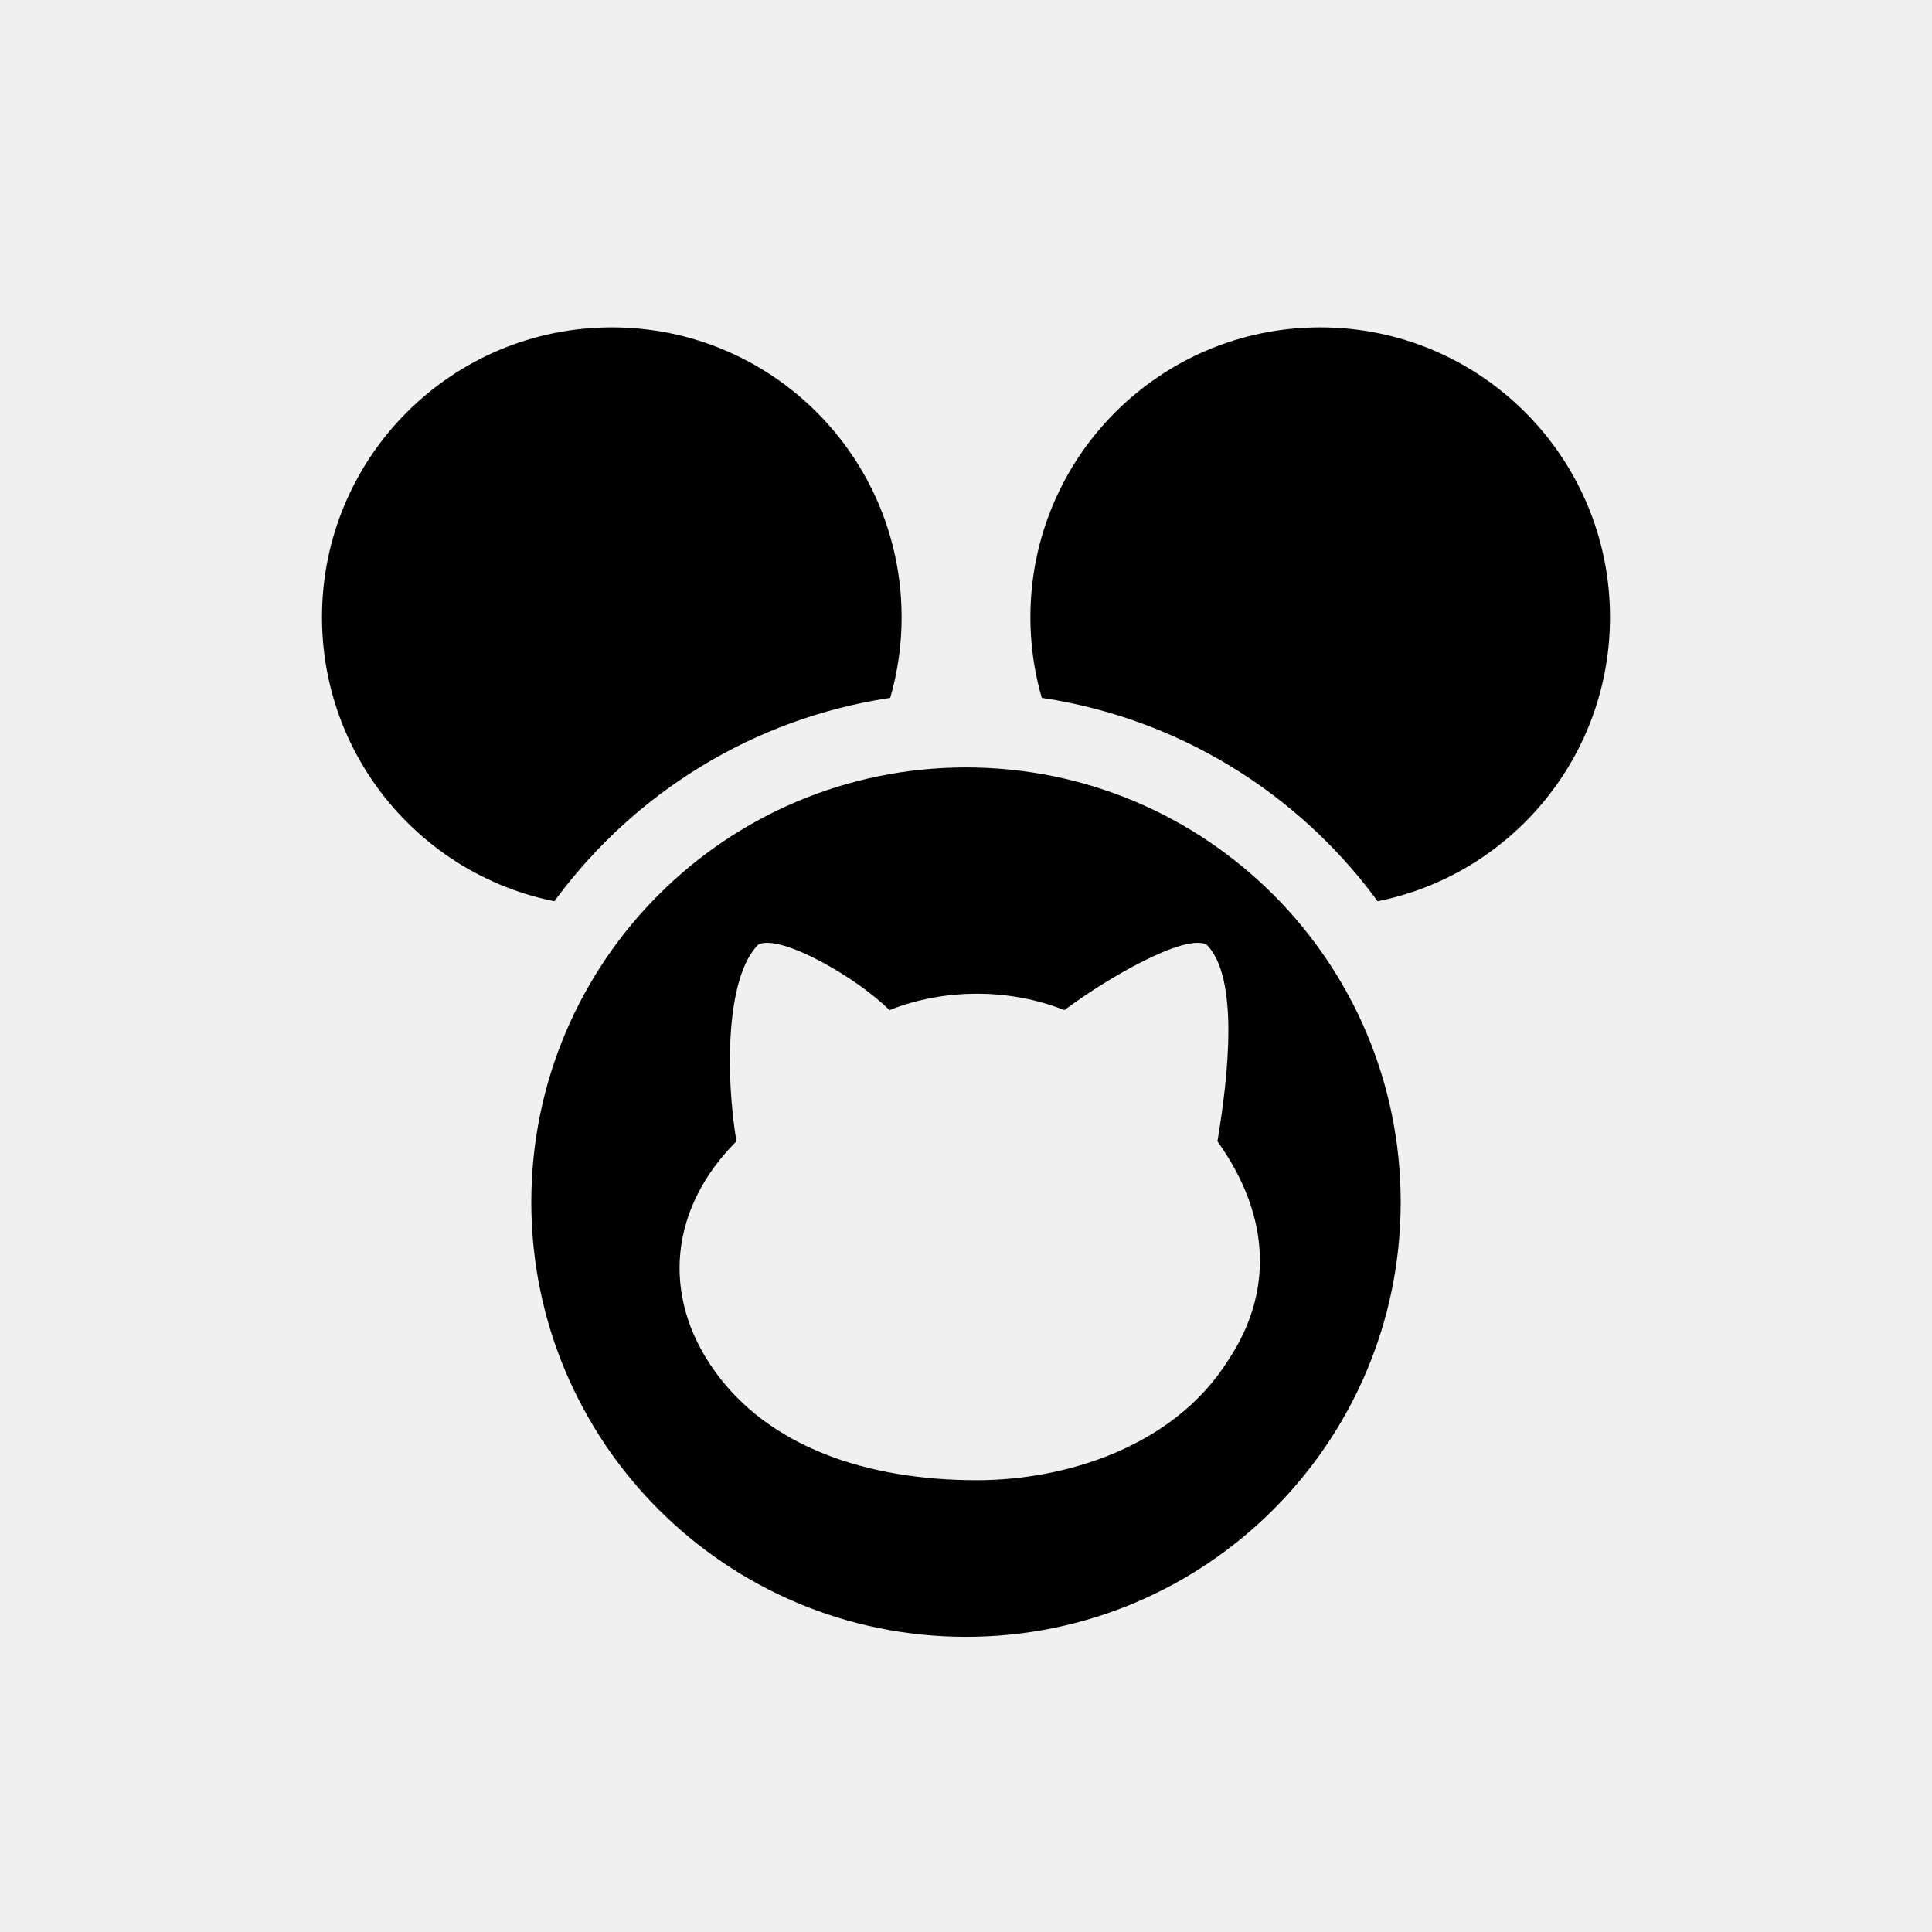
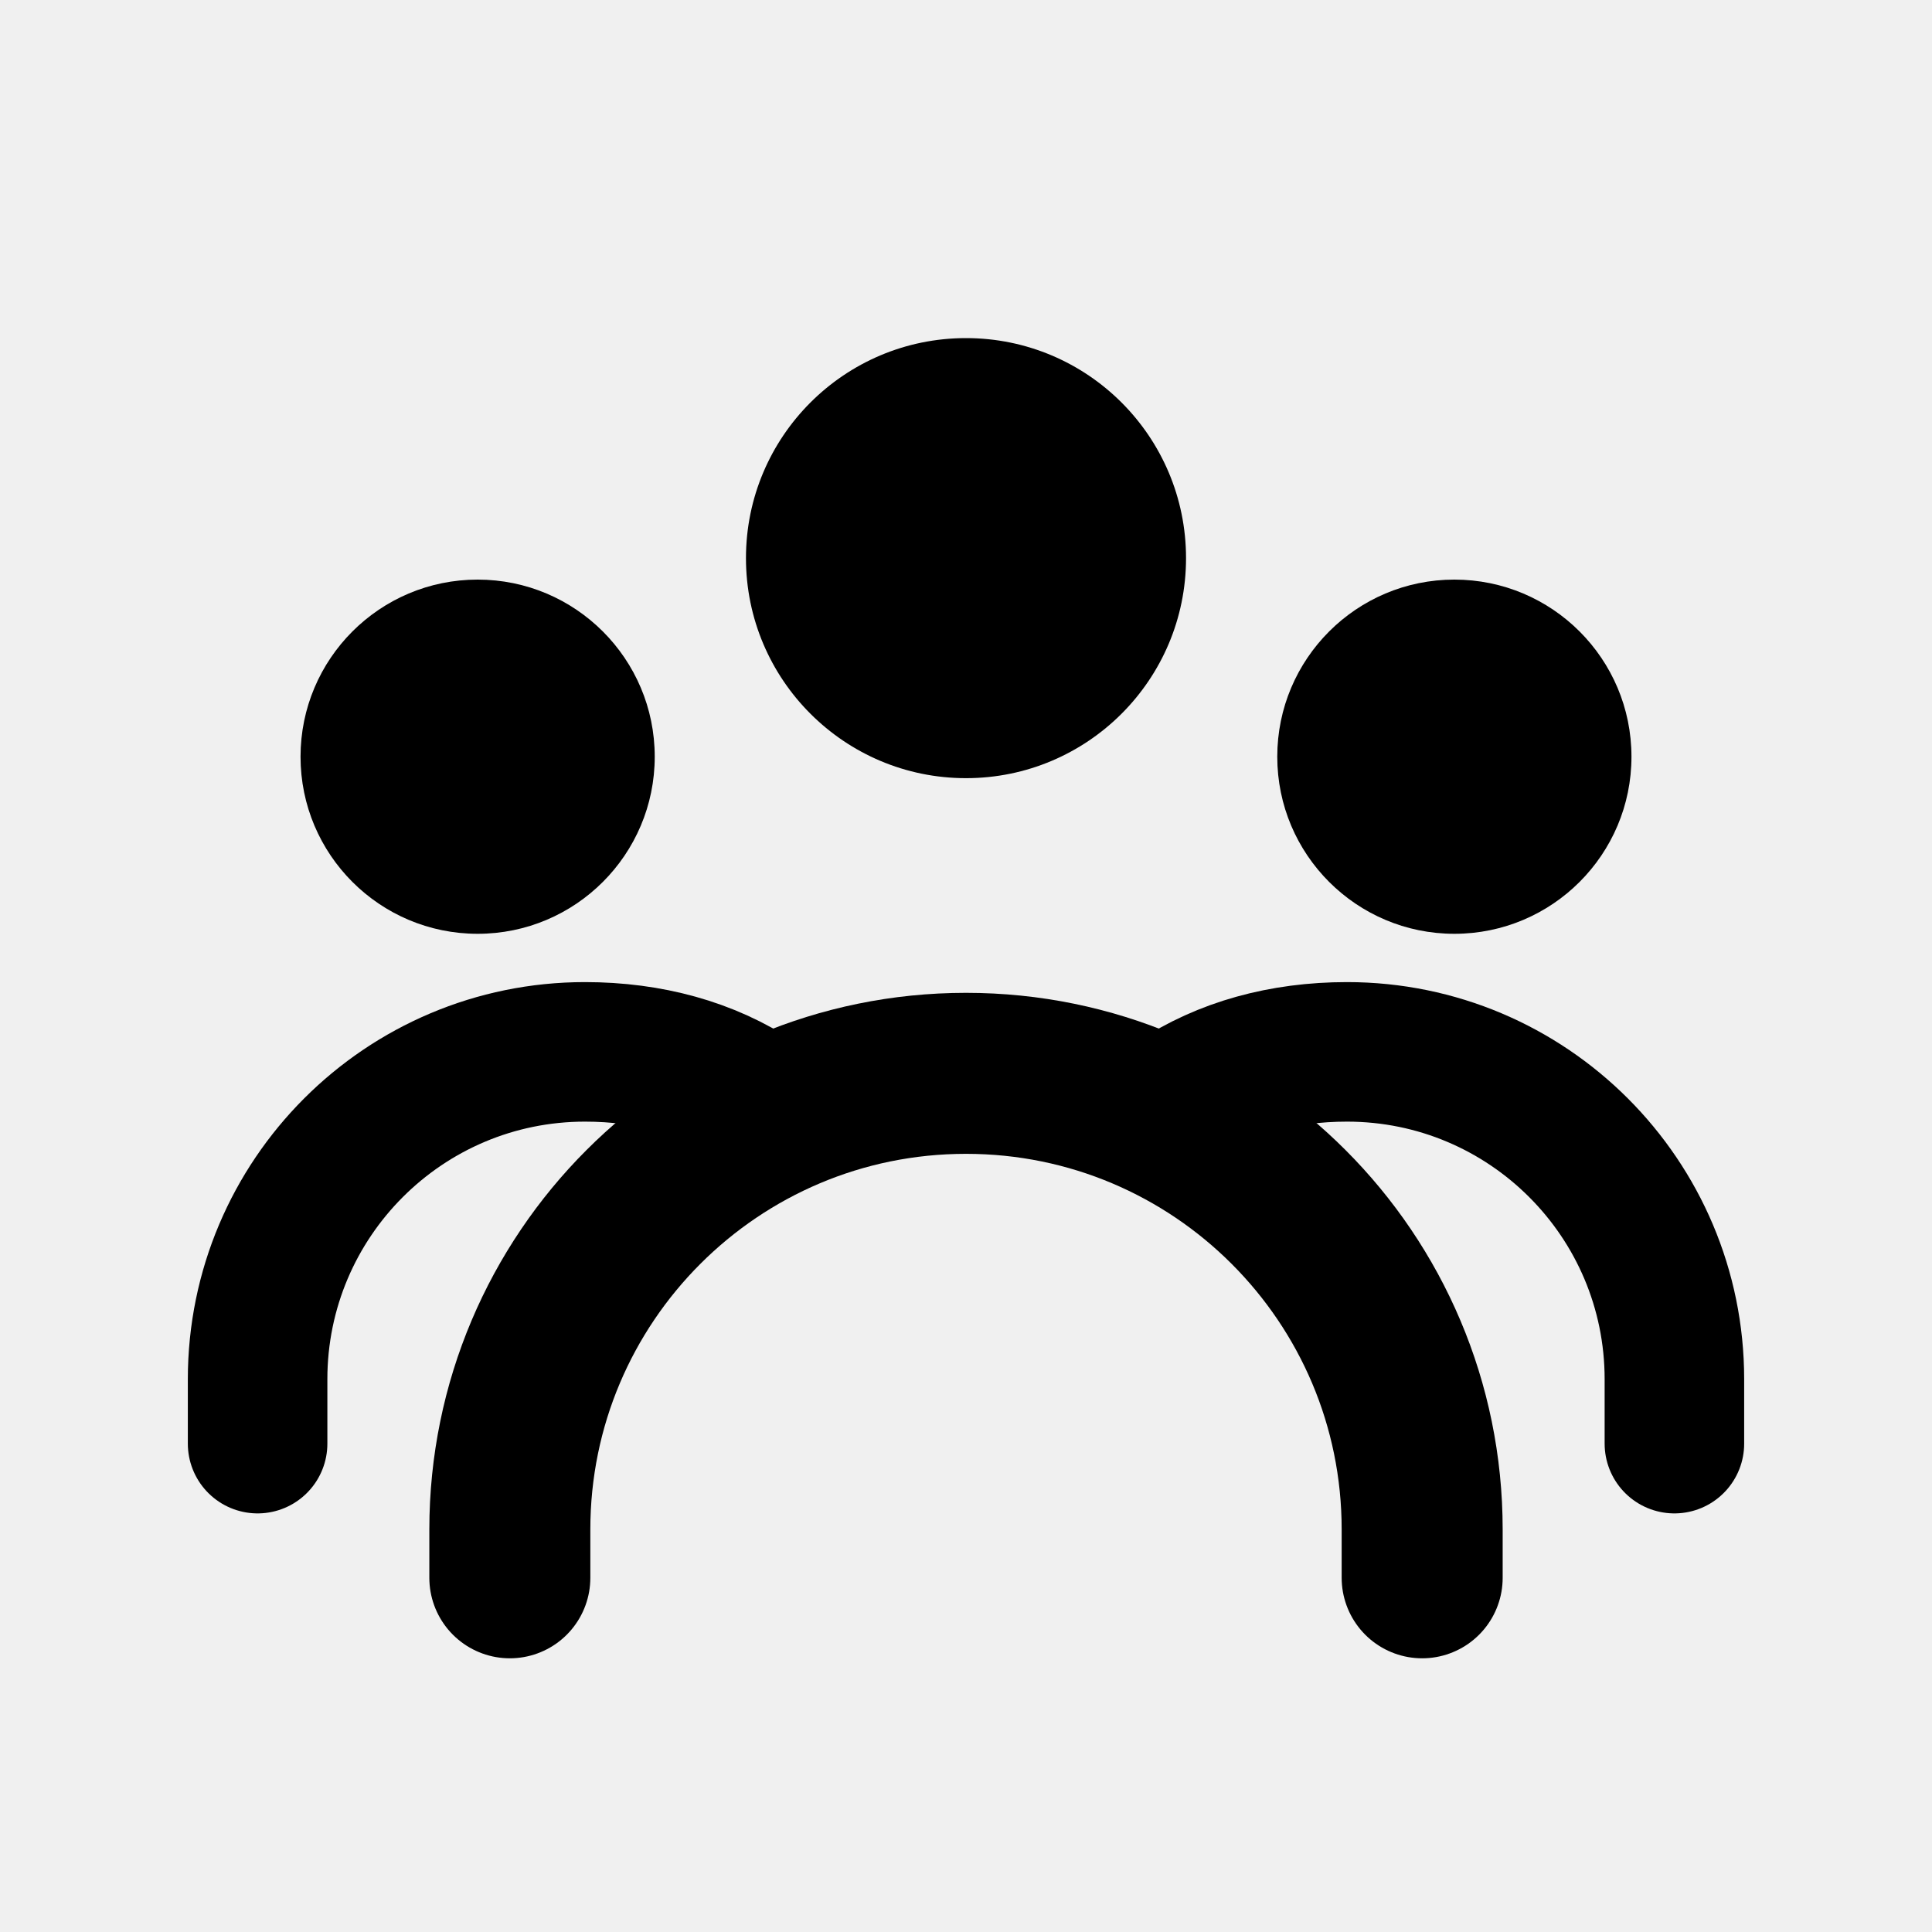
<svg xmlns="http://www.w3.org/2000/svg" width="36" height="36" viewBox="0 0 36 36" fill="none" color="light-dark(#62666f,#b9bdc6)" style="color-scheme:light dark">
-   <defs>
-     <mask id="katcat-set-3-back">
-       <rect width="36" height="36" fill="white" />
-       <circle cx="18" cy="22.4" r="9.5" fill="black" />
-     </mask>
-     <mask id="katcat-set-3">
-       <rect width="36" height="36" fill="white" />
-       <g transform="translate(12.5 17.6) scale(0.2037037) translate(-4 -10)">
-         <path d="M10 28C9 22 9 13 12 10C14 9 21 13 24 16C29 14 35 14 40 16C44 13 51 9 53 10C56 13 55 22 54 28C59 35 59 42 55 48C50 56 40 59 32 59C22 59 13 56 8 49C3 42 4 34 10 28Z" fill="black" />
-       </g>
-     </mask>
-   </defs>
-   <g mask="url(#katcat-set-3)">
-     <g mask="url(#katcat-set-3-back)">
-       <circle cx="11.4" cy="11.5" r="5.4" fill="currentColor" />
-       <circle cx="24.6" cy="11.5" r="5.4" fill="currentColor" />
-     </g>
-     <circle cx="18" cy="22.4" r="8.1" fill="currentColor" />
-   </g>
+   <circle cx="18" cy="10.4" r="4.1" fill="currentColor" />
+   <circle cx="8.9" cy="14.1" r="3.3" fill="currentColor" />
+   <circle cx="27.1" cy="14.1" r="3.3" fill="currentColor" />
+   <path d="M4.8 26.9v-1.2a6.1 6.1 0 0 1 6.1-6.1c1.2 0 2.3.3 3.2.9M31.2 26.9v-1.2a6.1 6.1 0 0 0-6.1-6.1c-1.2 0-2.3.3-3.2.9" stroke="currentColor" stroke-width="2.6" stroke-linecap="round" />
+   <path d="M9.5 29.4v-.9a8.5 8.5 0 0 1 17 0v.9" stroke="currentColor" stroke-width="3" stroke-linecap="round" />
</svg>
